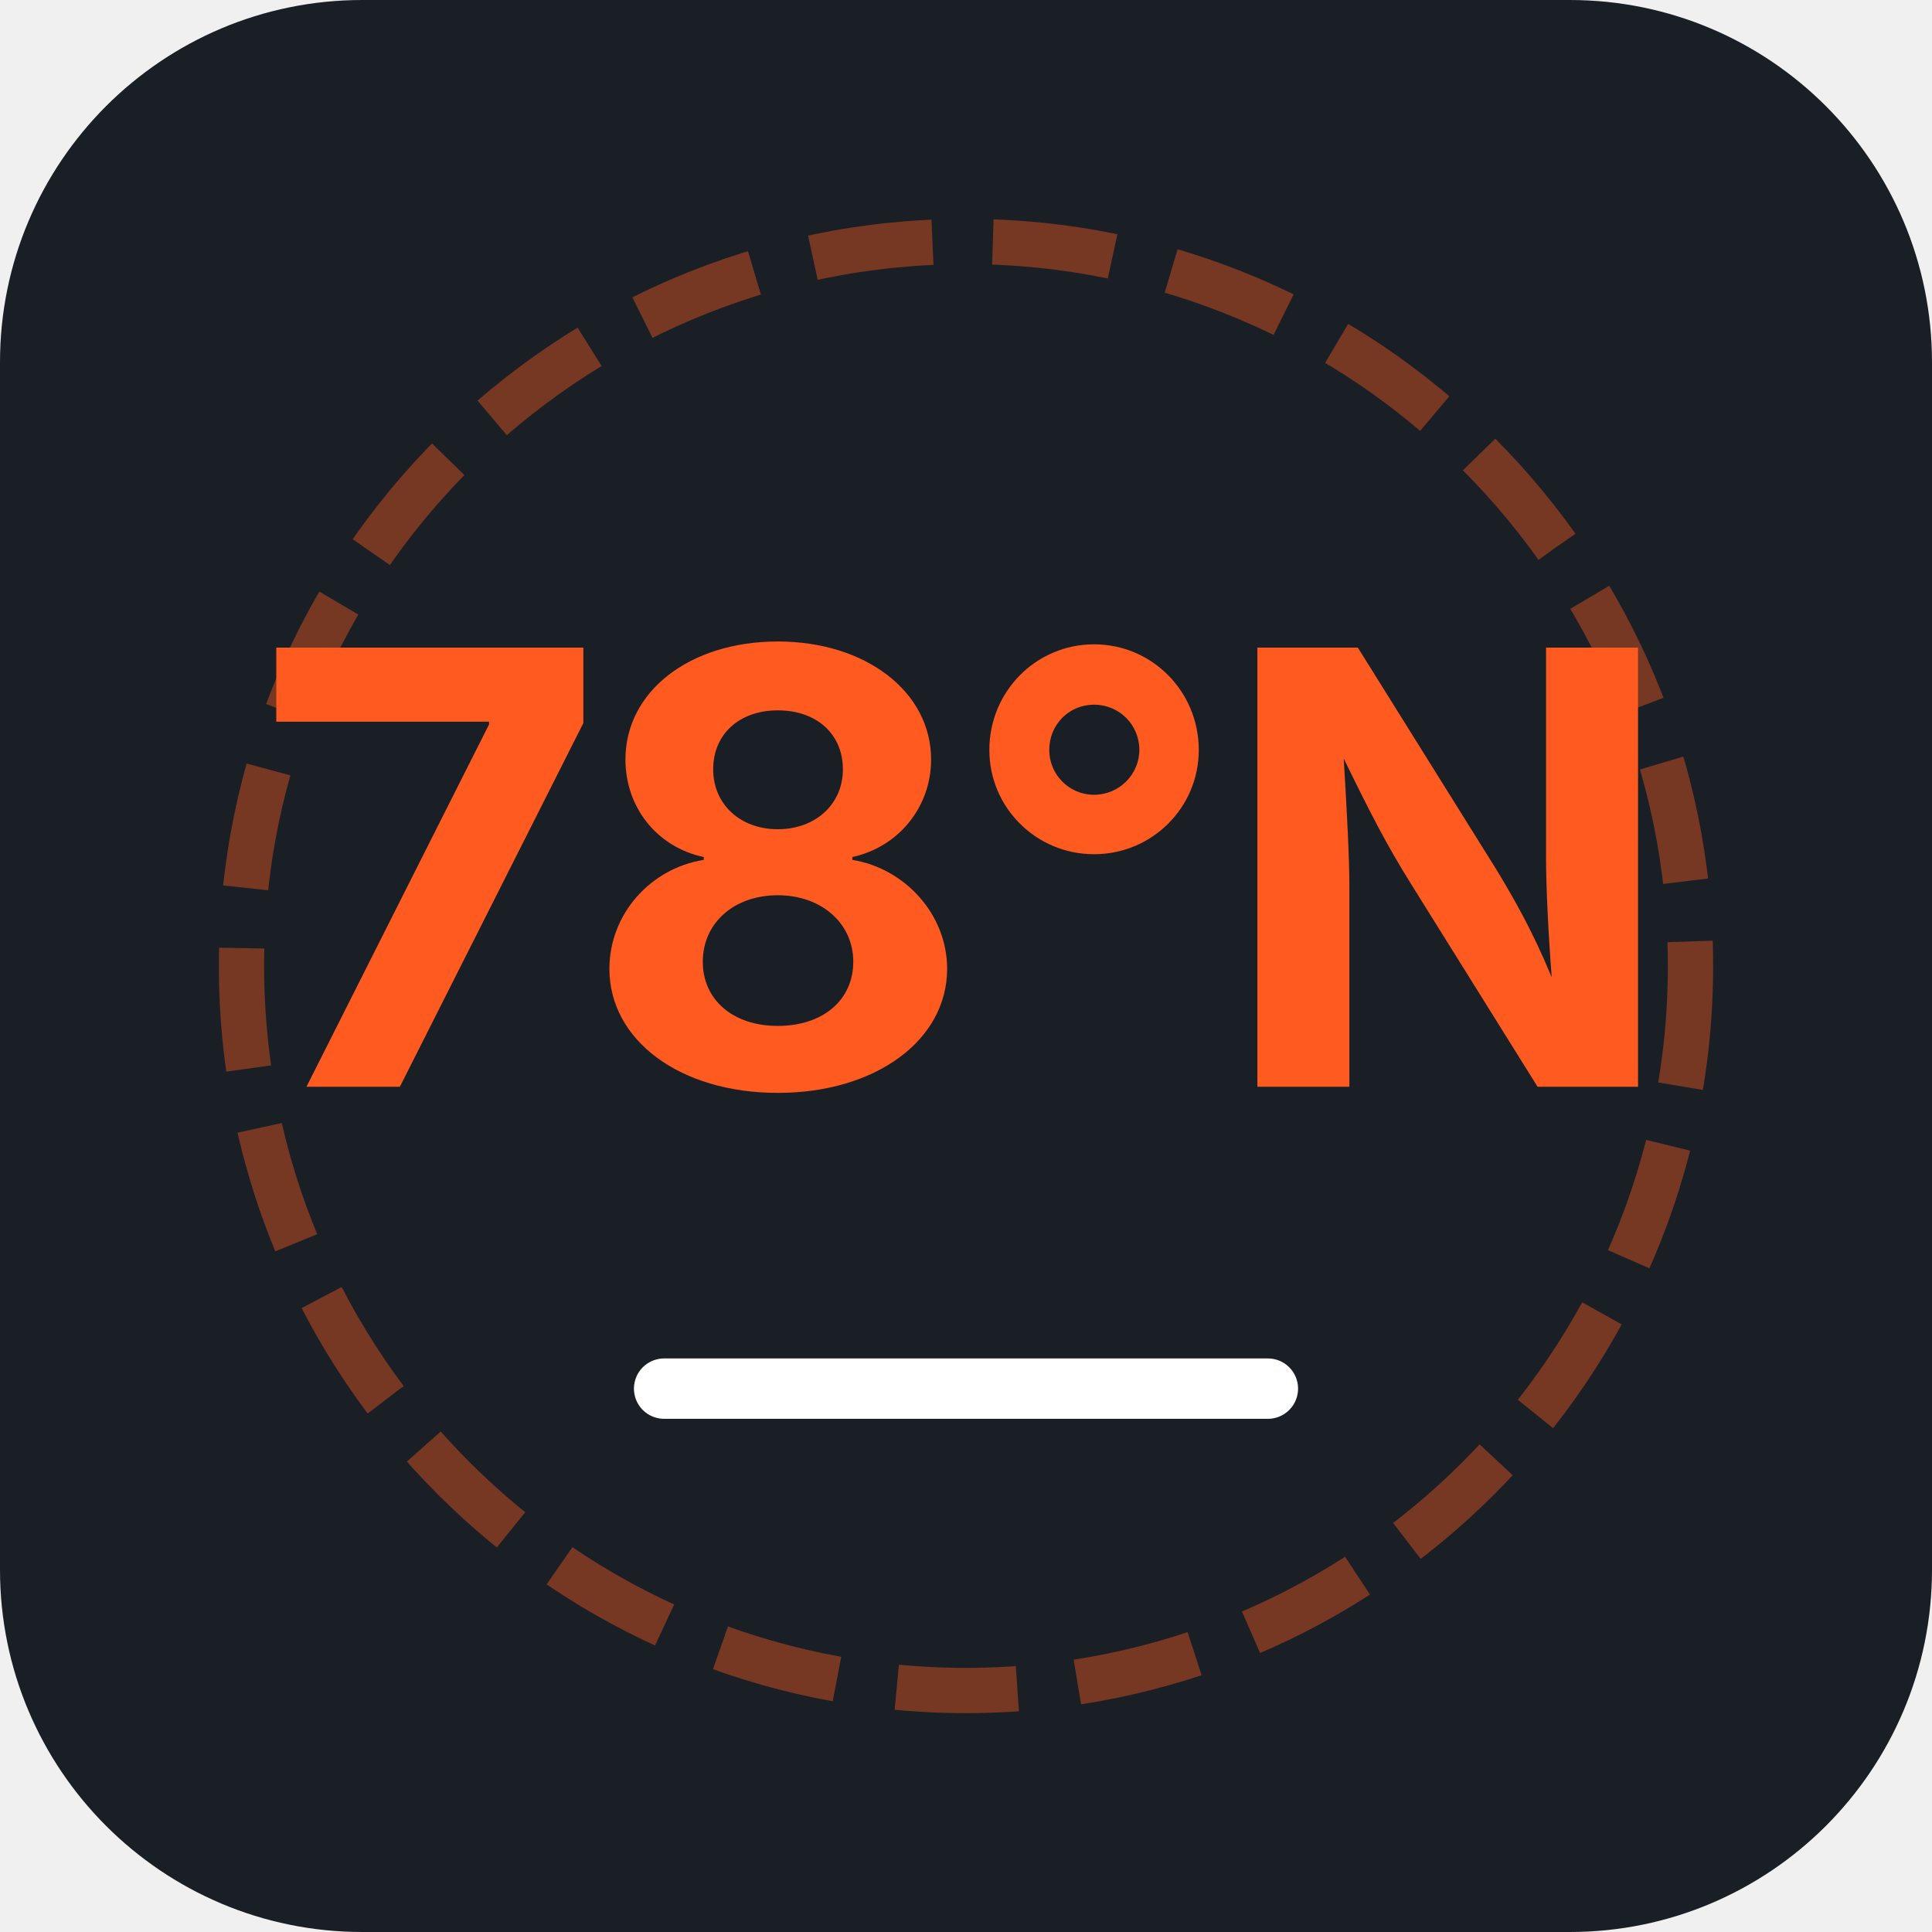
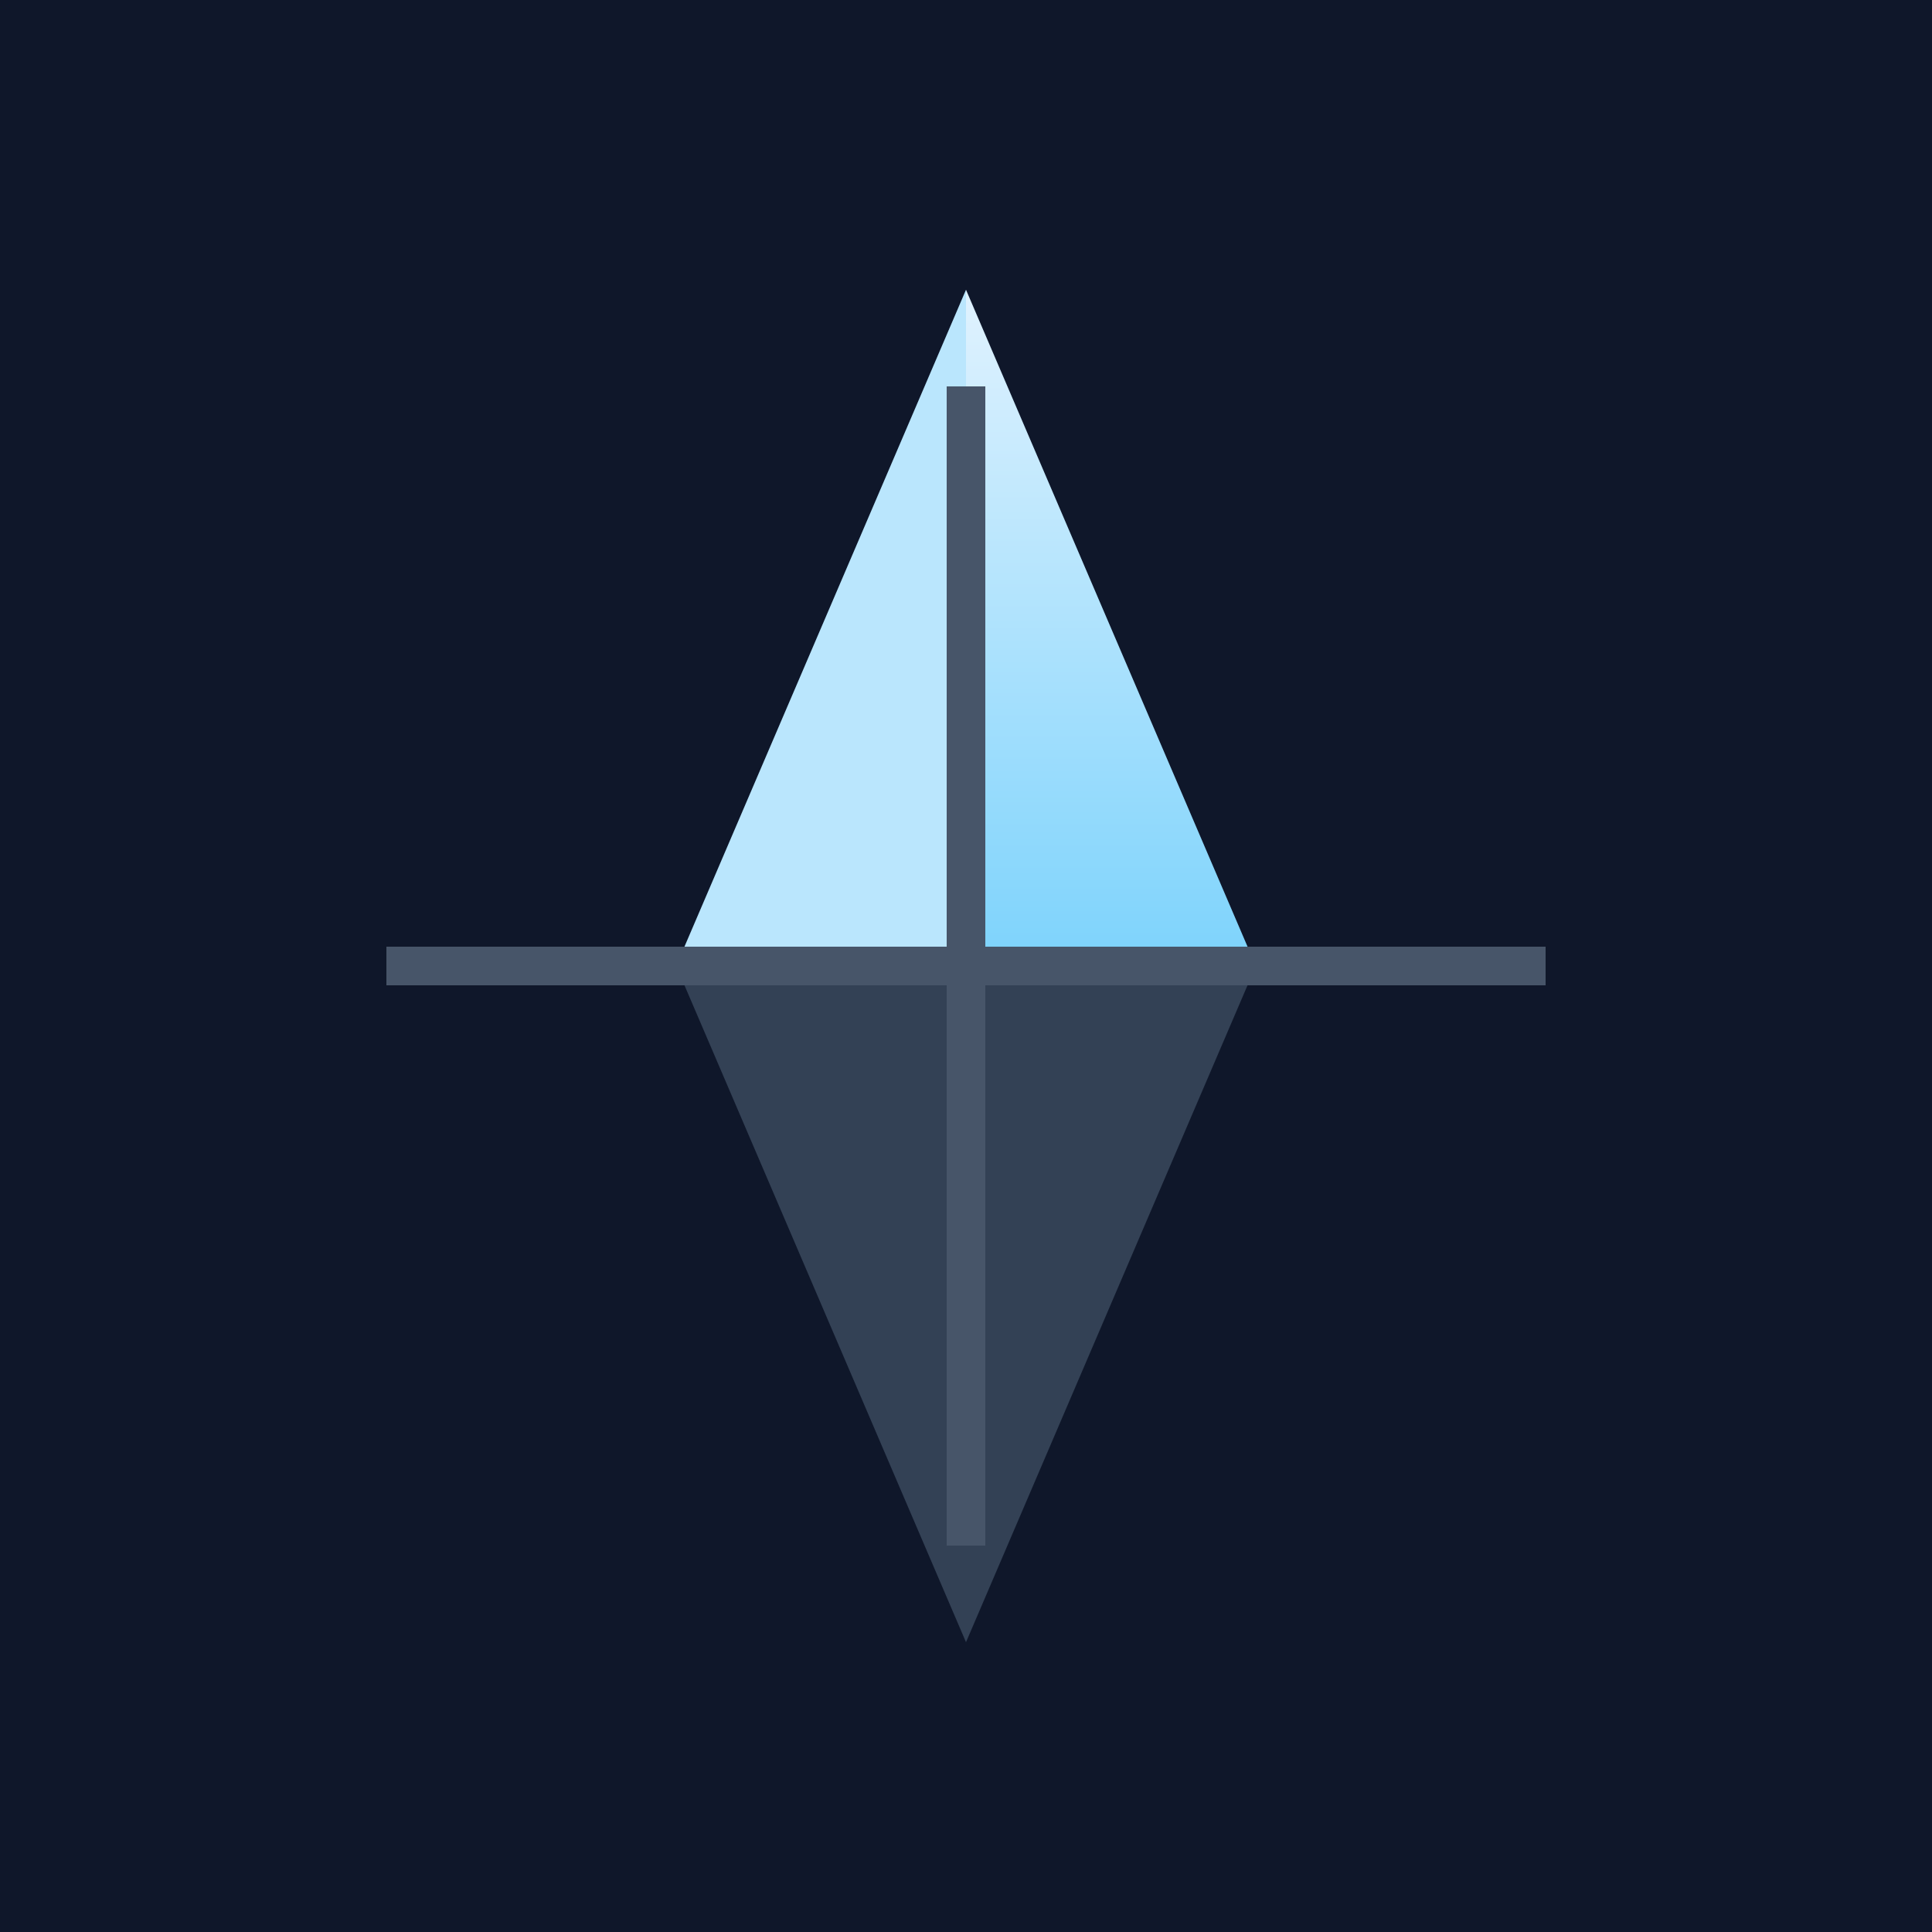
- <svg xmlns="http://www.w3.org/2000/svg" viewBox="0 0 64 64" width="64" height="64">
-   <rect width="64" height="64" rx="12" fill="#1A1F26" />
-   <circle cx="32" cy="32" r="24" fill="none" stroke="#FF5A1F" stroke-width="1.5" stroke-dasharray="4 2" opacity="0.4" />
-   <text x="32" y="36" font-family="'Space Grotesk', -apple-system, sans-serif" font-size="20" font-weight="700" fill="#FF5A1F" text-anchor="middle" letter-spacing="-0.5">78°N</text>
-   <path d="M 22 46 L 42 46" stroke="#FFFFFF" stroke-width="2" stroke-linecap="round" />
+ <svg xmlns="http://www.w3.org/2000/svg" viewBox="0 0 100 100">
+   <defs>
+     <linearGradient id="ice" x1="0%" y1="0%" x2="0%" y2="100%">
+       <stop offset="0%" stop-color="#E0F2FE" />
+       <stop offset="100%" stop-color="#7DD3FC" />
+     </linearGradient>
+   </defs>
+   <rect width="100" height="100" fill="#0F172A" />
+   <path d="M 50,15 L 65,50 L 50,85 L 35,50 Z" fill="#334155" />
+   <path d="M 50,15 L 65,50 L 50,50 Z" fill="url(#ice)" />
+   <path d="M 50,15 L 35,50 L 50,50 Z" fill="#BAE6FD" />
+   <line x1="20" y1="50" x2="80" y2="50" stroke="#475569" stroke-width="2" />
+   <line x1="50" y1="20" x2="50" y2="80" stroke="#475569" stroke-width="2" />
</svg>
